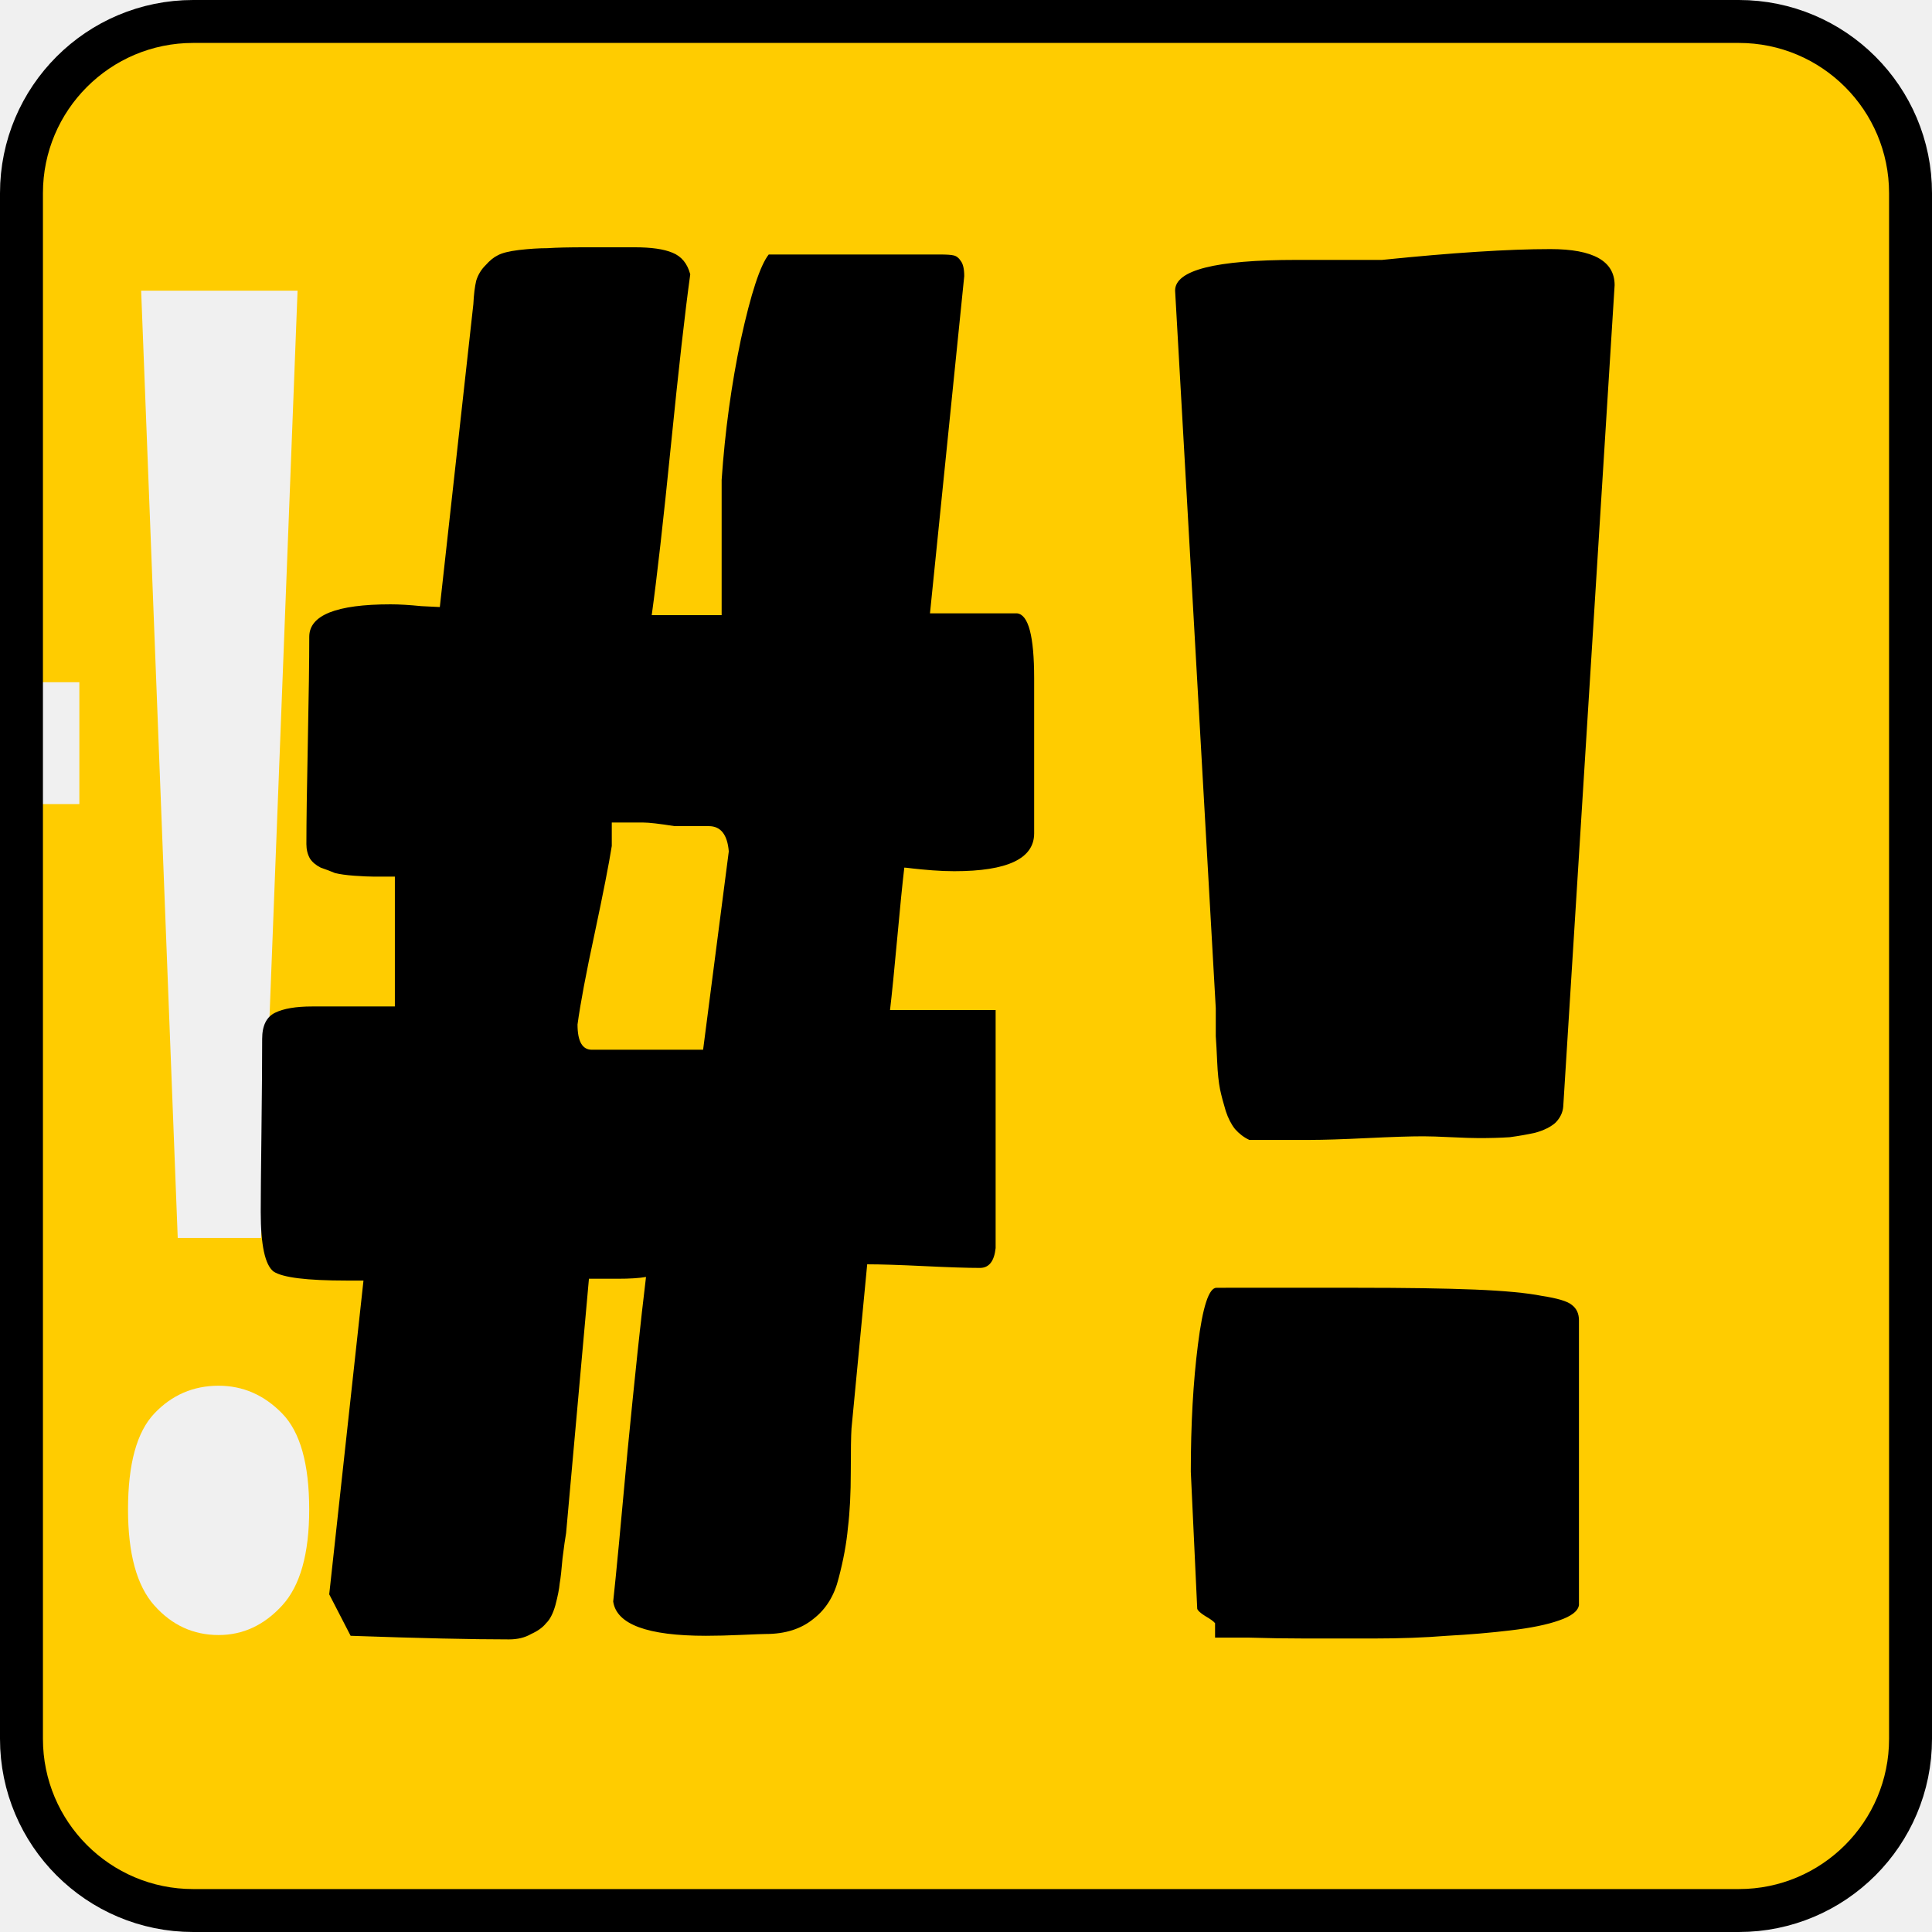
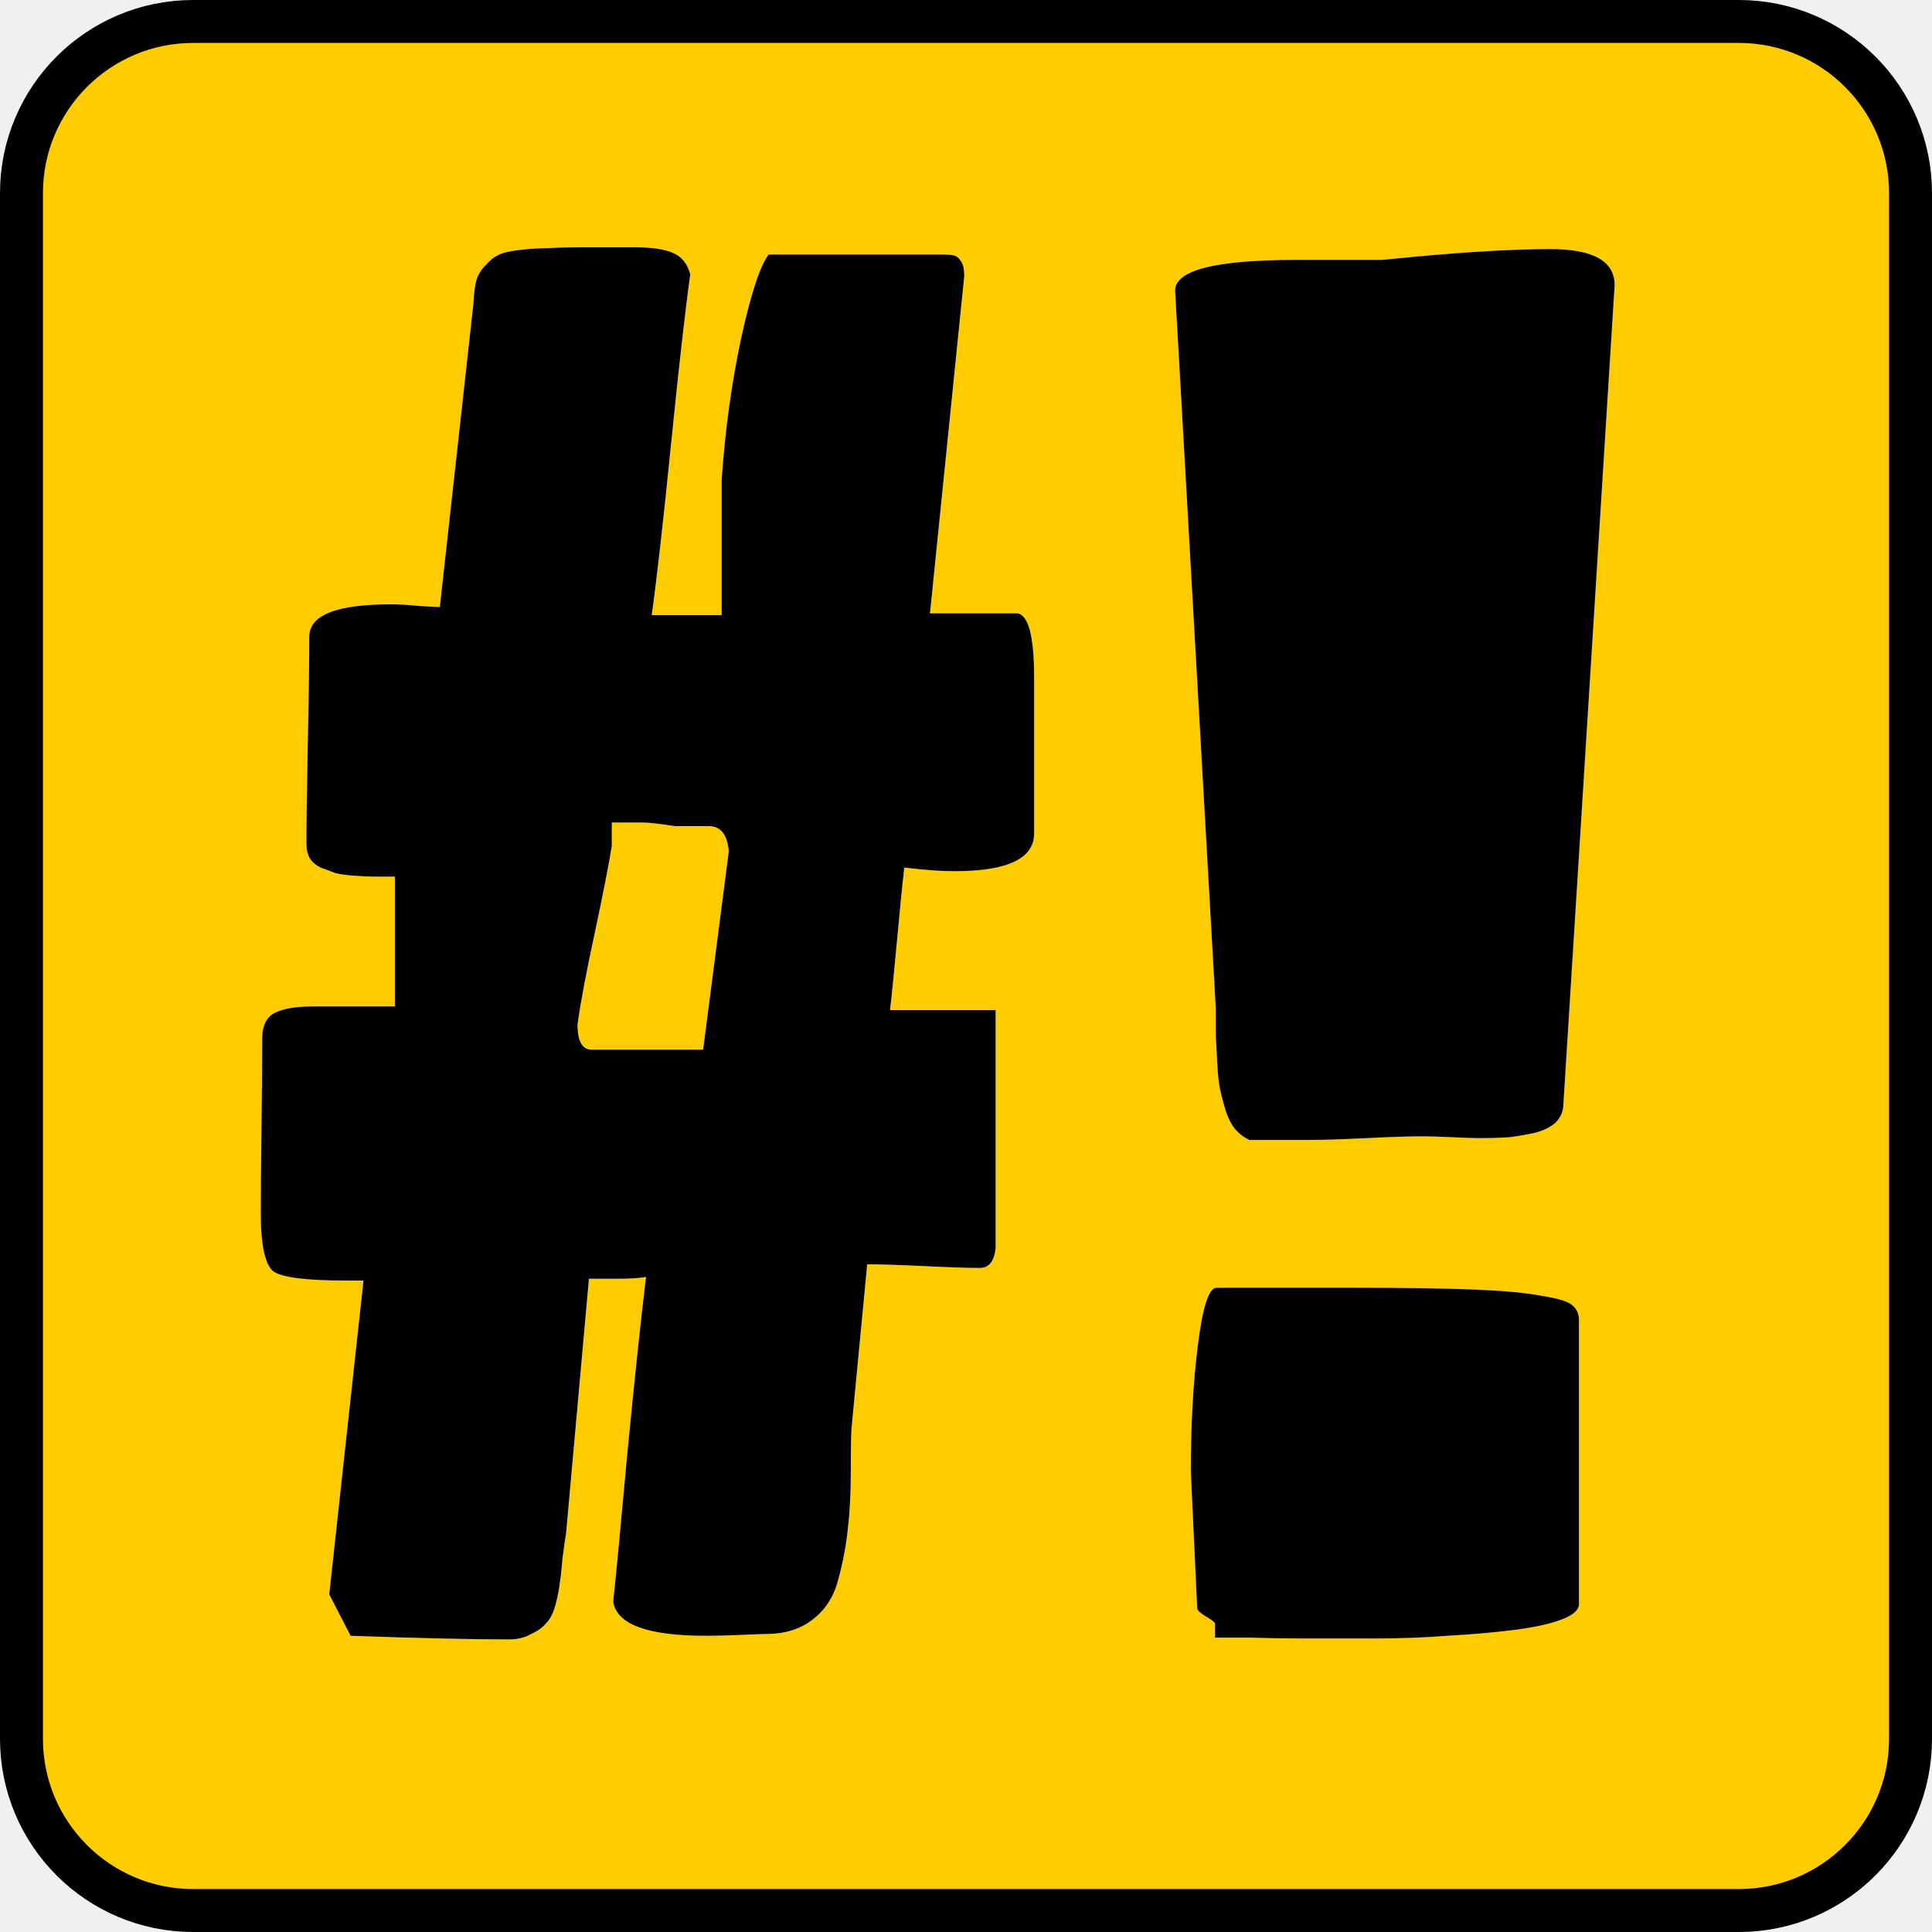
<svg xmlns="http://www.w3.org/2000/svg" width="450" height="450" viewBox="0 0 450 450" version="1.1" id="SVGRoot">
  <defs id="defs3918">
    <mask maskUnits="userSpaceOnUse" id="mask-powermask-path-effect656">
-       <path id="mask-powermask-path-effect656_box" style="fill:#ffffff;fill-opacity:1" d="M 36.549,33.914 H 478.549 v 442 H 36.549 Z" />
      <text xml:space="preserve" style="font-size:382.603px;line-height:1;font-family:'Alegreya SC';-inkscape-font-specification:'Alegreya SC';text-align:center;letter-spacing:-24.749px;text-anchor:middle;fill:#ffffff;stroke:#000000;stroke-width:0;stroke-linecap:round;stroke-linejoin:bevel;paint-order:markers fill stroke" x="269.111" y="360.035" id="text654" transform="scale(0.8895808,1.124125)">
        <tspan id="tspan652" x="256.737" y="360.035" style="font-style:normal;font-variant:normal;font-weight:normal;font-stretch:ultra-condensed;font-family:'Bowlby One SC';-inkscape-font-specification:'Bowlby One SC Ultra-Condensed';fill:#000000;stroke-width:0">#!</tspan>
      </text>
    </mask>
    <mask maskUnits="userSpaceOnUse" id="mask-powermask-path-effect1475">
      <path id="mask-powermask-path-effect1475_box" style="fill:#ffffff;fill-opacity:1" d="M 36.549,33.914 H 478.549 v 442 H 36.549 Z" />
      <path id="path1477" style="fill:#ffffff;fill-opacity:1" d="M 36.549,33.914 H 478.549 v 442 H 36.549 Z" />
      <text xml:space="preserve" style="font-size:382.603px;line-height:1;font-family:'Alegreya SC';-inkscape-font-specification:'Alegreya SC';text-align:center;letter-spacing:-24.749px;text-anchor:middle;fill:#ffffff;stroke:#000000;stroke-width:0;stroke-linecap:round;stroke-linejoin:bevel;paint-order:markers fill stroke" x="269.111" y="360.035" id="text1481" transform="scale(0.8895808,1.124125)">
        <tspan id="tspan1479" x="256.737" y="360.035" style="font-style:normal;font-variant:normal;font-weight:normal;font-stretch:ultra-condensed;font-family:'Bowlby One SC';-inkscape-font-specification:'Bowlby One SC Ultra-Condensed';fill:#000000;stroke-width:0">#!</tspan>
      </text>
    </mask>
  </defs>
-   <path style="display:none;fill:#ffcc00;stroke:#000000;stroke-width:0;stroke-linecap:round;stroke-linejoin:bevel;paint-order:markers fill stroke" id="rect525" width="440" height="440" x="37.549" y="34.914" d="M 77.549,34.914 H 437.549 a 40,40 45 0 1 40,40 v 360 a 40,40 135 0 1 -40,40 H 77.549 a 40,40 45 0 1 -40,-40 v -360 a 40,40 135 0 1 40,-40 z" mask="url(#mask-powermask-path-effect656)" transform="translate(-32.54941,-29.91436)" />
+   <path id="path1" style="display:none;fill:#ffcc00" d="M 70,30 C 47.84,30 30,47.84 30,70 v 360 c 0,22.16 17.84,40 40,40 h 360 c 22.16,0 40,-17.84 40,-40 V 70 C 470,47.84 452.16,30 430,30 Z m 91.512,52.598 h 11.301 c 3.878,0 6.814,0.42 8.809,1.26 2.105,0.84 3.49,2.521 4.154,5.041 -1.219,8.82 -2.714,22.051 -4.486,39.691 -1.773,17.641 -3.268,30.869 -4.486,39.689 h 16.285 v -31.5 c 0.776,-11.34 2.272,-22.261 4.488,-32.762 2.327,-10.64 4.486,-17.22 6.48,-19.74 h 39.887 c 1.551,0 2.602,0.071 3.156,0.211 0.665,0.14 1.219,0.56 1.662,1.26 0.554,0.7 0.832,1.89 0.832,3.57 l -7.979,78.541 h 20.275 c 2.659,0.28 3.988,5.321 3.988,15.121 v 36.121 c 0,5.88 -6.204,8.82 -18.613,8.82 -1.662,-10e-6 -3.378,-0.069 -5.15,-0.209 -1.773,-0.14 -3.27,-0.28 -4.488,-0.42 -1.108,-0.14 -1.773,-0.211 -1.994,-0.211 -0.443,3.78 -0.997,9.31 -1.662,16.59 -0.665,7.28 -1.219,12.812 -1.662,16.592 h 24.596 v 55.441 c -0.332,3.08 -1.549,4.619 -3.654,4.619 -2.881,0 -7.202,-0.14 -12.963,-0.42 -5.761,-0.28 -10.195,-0.42 -13.297,-0.42 l -3.656,38.223 c -0.111,1.68 -0.166,5.04 -0.166,10.08 0,5.04 -0.221,9.379 -0.664,13.02 -0.332,3.64 -1.052,7.56 -2.16,11.76 -0.997,4.06 -2.936,7.211 -5.816,9.451 -2.881,2.38 -6.592,3.57 -11.135,3.57 -0.554,0 -2.437,0.069 -5.65,0.209 -3.102,0.14 -5.873,0.211 -8.311,0.211 -13.628,0 -20.828,-2.66 -21.604,-7.98 0.665,-6.16 1.773,-17.781 3.324,-34.861 1.662,-17.081 3.102,-30.66 4.32,-40.74 -1.551,0.28 -3.768,0.42 -6.648,0.42 h -6.646 l -5.318,59.221 c -0.222,1.26 -0.5,3.221 -0.832,5.881 -0.222,2.66 -0.442,4.621 -0.664,5.881 -0.111,1.26 -0.442,2.939 -0.996,5.039 -0.554,1.96 -1.276,3.361 -2.162,4.201 -0.776,0.98 -1.939,1.819 -3.49,2.52 -1.44,0.84 -3.156,1.26 -5.15,1.26 -8.642,0 -20.94,-0.28 -36.895,-0.84 l -4.986,-9.66 7.979,-73.082 h -3.99 c -9.196,0 -14.846,-0.7 -16.951,-2.1 -1.994,-1.54 -2.99,-6.161 -2.99,-13.861 0,-3.08 0.055,-9.24 0.166,-18.48 0.111,-9.24 0.166,-16.522 0.166,-21.842 0,-3.08 0.998,-5.11 2.992,-6.09 1.994,-0.98 4.874,-1.469 8.641,-1.469 h 19.277 v -30.242 h -4.818 c -1.108,0 -2.66,-0.069 -4.654,-0.209 -1.883,-0.14 -3.378,-0.351 -4.486,-0.631 -0.997,-0.42 -2.105,-0.84 -3.324,-1.26 -1.108,-0.56 -1.938,-1.26 -2.492,-2.1 -0.554,-0.98 -0.832,-2.101 -0.832,-3.361 0,-5.18 0.112,-13.09 0.334,-23.73 0.222,-10.78 0.332,-18.97 0.332,-24.57 0,-5.04 6.315,-7.561 18.945,-7.561 1.994,0 4.377,0.14 7.146,0.42 2.77,0.14 4.21,0.211 4.32,0.211 l 7.811,-70.562 c 0.111,-2.24 0.334,-4.061 0.666,-5.461 0.443,-1.4 1.163,-2.59 2.16,-3.57 0.997,-1.12 1.938,-1.889 2.824,-2.309 0.997,-0.56 2.66,-0.98 4.986,-1.26 2.437,-0.28 4.654,-0.422 6.648,-0.422 1.994,-0.14 4.984,-0.209 8.973,-0.209 z m 224.609,0.42 c 9.971,0 14.957,2.8 14.957,8.4 L 389.113,282.734 c -0.111,1.4 -0.72,2.659 -1.828,3.779 -1.108,0.98 -2.66,1.751 -4.654,2.311 -1.883,0.42 -3.877,0.771 -5.982,1.051 -2.105,0.14 -4.487,0.209 -7.146,0.209 -1.44,0 -3.6,-0.069 -6.48,-0.209 -2.881,-0.14 -5.042,-0.211 -6.482,-0.211 -2.991,0 -7.368,0.14 -13.129,0.42 -5.761,0.28 -10.137,0.42 -13.129,0.42 h -14.291 c -1.219,-0.56 -2.327,-1.4 -3.324,-2.52 -0.886,-1.12 -1.606,-2.521 -2.16,-4.201 -0.554,-1.82 -0.998,-3.499 -1.33,-5.039 -0.332,-1.68 -0.553,-3.781 -0.664,-6.301 -0.111,-2.52 -0.223,-4.55 -0.334,-6.09 v -6.51 L 298.705,92.678 c 0,-4.76 9.419,-7.141 28.254,-7.141 h 19.941 c 16.397,-1.68 29.471,-2.52 39.221,-2.52 z m -218.625,133.564 v 5.459 c -0.665,4.2 -1.996,10.991 -3.99,20.371 -1.994,9.24 -3.324,16.311 -3.988,21.211 0,3.92 1.108,5.881 3.324,5.881 h 25.926 L 194.75,223.303 c -0.332,-3.92 -1.883,-5.881 -4.652,-5.881 h -7.979 c -3.545,-0.56 -5.983,-0.84 -7.312,-0.84 z M 308.346,324.945 h 32.572 c 11.522,0 20.719,0.14 27.588,0.42 6.869,0.28 12.076,0.771 15.621,1.471 3.656,0.56 5.983,1.26 6.98,2.1 1.108,0.84 1.662,2.03 1.662,3.57 v 66.361 c -0.222,1.4 -1.774,2.59 -4.654,3.57 -2.77,0.98 -6.537,1.751 -11.301,2.311 -4.653,0.56 -9.584,0.98 -14.791,1.26 -5.207,0.42 -10.913,0.631 -17.117,0.631 h -15.787 c -4.432,0 -8.92,-0.071 -13.463,-0.211 h -7.645 v -3.359 c -0.332,-0.42 -1.107,-0.982 -2.326,-1.682 -1.108,-0.7 -1.717,-1.26 -1.828,-1.68 l -1.496,-31.92 c 0,-11.06 0.554,-20.931 1.662,-29.611 1.108,-8.82 2.55,-13.23 4.322,-13.23 z" transform="translate(-25,-25)" />
  <g id="g1453" style="display:none" transform="translate(-25,-25)">
    <path id="path1403" style="font-stretch:ultra-condensed;font-size:382.603px;line-height:1;font-family:'Bowlby One SC';-inkscape-font-specification:'Bowlby One SC Ultra-Condensed';text-align:center;letter-spacing:-24.749px;text-anchor:middle;display:inline;fill:#000000;stroke:#000000;stroke-width:0;stroke-linecap:round;stroke-linejoin:bevel;paint-order:markers fill stroke" d="m 161.511,82.598 c -3.989,0 -6.978,0.069 -8.973,0.209 -1.994,0 -4.211,0.142 -6.648,0.422 -2.327,0.28 -3.989,0.7 -4.986,1.26 -0.886,0.42 -1.827,1.189 -2.824,2.309 -0.997,0.98 -1.717,2.17 -2.16,3.57 -0.332,1.4 -0.555,3.221 -0.666,5.461 l -7.811,70.563 c -0.111,0 -1.55,-0.071 -4.32,-0.211 -2.77,-0.28 -5.152,-0.42 -7.146,-0.42 -12.63,0 -18.945,2.52 -18.945,7.561 0,5.6 -0.11,13.79 -0.332,24.57 -0.222,10.64 -0.334,18.55 -0.334,23.73 0,1.26 0.278,2.381 0.832,3.361 0.554,0.84 1.384,1.54 2.492,2.1 1.219,0.42 2.327,0.84 3.324,1.26 1.108,0.28 2.603,0.491 4.486,0.631 1.994,0.14 3.546,0.209 4.654,0.209 h 4.818 v 30.242 H 97.695 c -3.767,0 -6.646,0.489 -8.641,1.469 -1.994,0.98 -2.992,3.01 -2.992,6.09 0,5.32 -0.055,12.602 -0.166,21.842 -0.111,9.24 -0.166,15.4 -0.166,18.48 0,7.7 0.996,12.321 2.99,13.861 2.105,1.4 7.755,2.1 16.951,2.1 h 3.99 l -7.979,73.082 4.986,9.66 c 15.954,0.56 28.253,0.84 36.895,0.84 1.994,0 3.71,-0.42 5.15,-1.26 1.551,-0.7 2.715,-1.54 3.49,-2.52 0.886,-0.84 1.608,-2.241 2.162,-4.201 0.554,-2.1 0.885,-3.779 0.996,-5.039 0.222,-1.26 0.442,-3.221 0.664,-5.881 0.332,-2.66 0.61,-4.621 0.832,-5.881 l 5.318,-59.221 h 6.646 c 2.881,0 5.097,-0.14 6.648,-0.42 -1.219,10.08 -2.658,23.66 -4.32,40.74 -1.551,17.081 -2.659,28.701 -3.324,34.861 0.776,5.32 7.976,7.98 21.604,7.98 2.437,0 5.208,-0.071 8.311,-0.211 3.213,-0.14 5.096,-0.209 5.65,-0.209 4.543,0 8.254,-1.19 11.135,-3.57 2.881,-2.24 4.819,-5.391 5.816,-9.451 1.108,-4.2 1.828,-8.12 2.16,-11.76 0.443,-3.64 0.664,-7.979 0.664,-13.02 0,-5.04 0.055,-8.4 0.166,-10.08 l 3.656,-38.223 c 3.102,0 7.536,0.14 13.297,0.42 5.761,0.28 10.082,0.42 12.963,0.42 2.105,0 3.322,-1.539 3.654,-4.619 v -55.441 h -24.596 c 0.443,-3.78 0.997,-9.312 1.662,-16.592 0.665,-7.28 1.219,-12.81 1.662,-16.59 0.222,0 0.886,0.071 1.994,0.211 1.219,0.14 2.716,0.28 4.488,0.42 1.773,0.14 3.489,0.209 5.15,0.209 12.409,0 18.613,-2.94 18.613,-8.82 v -36.121 c 0,-9.8 -1.329,-14.841 -3.988,-15.121 h -20.275 l 7.979,-78.541 c 0,-1.68 -0.278,-2.87 -0.832,-3.57 -0.443,-0.7 -0.997,-1.12 -1.662,-1.26 -0.554,-0.14 -1.605,-0.211 -3.156,-0.211 h -39.887 c -1.994,2.52 -4.154,9.1 -6.48,19.74 -2.216,10.5 -3.713,21.421 -4.488,32.762 v 31.5 h -16.285 c 1.219,-8.82 2.714,-22.049 4.486,-39.689 1.773,-17.641 3.268,-30.871 4.486,-39.691 -0.665,-2.52 -2.049,-4.201 -4.154,-5.041 -1.994,-0.84 -4.931,-1.26 -8.809,-1.26 z m 224.609,0.42 c -9.75,0 -22.823,0.839 -39.221,2.52 h -19.941 c -18.835,0 -28.254,2.38 -28.254,7.141 l 9.473,167.166 v 6.51 c 0.111,1.54 0.223,3.57 0.334,6.09 0.111,2.52 0.332,4.621 0.664,6.301 0.332,1.54 0.776,3.219 1.33,5.039 0.554,1.68 1.274,3.081 2.16,4.201 0.997,1.12 2.105,1.96 3.324,2.52 h 14.291 c 2.991,0 7.368,-0.14 13.129,-0.42 5.761,-0.28 10.137,-0.42 13.129,-0.42 1.44,0 3.602,0.071 6.482,0.211 2.881,0.14 5.04,0.209 6.48,0.209 2.659,0 5.041,-0.069 7.146,-0.209 2.105,-0.28 4.099,-0.631 5.982,-1.051 1.994,-0.56 3.546,-1.331 4.654,-2.311 1.108,-1.12 1.717,-2.379 1.828,-3.779 L 401.078,91.418 c 0,-5.6 -4.986,-8.4 -14.957,-8.4 z m -218.625,133.564 h 7.311 c 1.33,0 3.767,0.28 7.312,0.84 h 7.979 c 2.77,0 4.32,1.961 4.652,5.881 l -5.982,46.201 h -25.926 c -2.216,0 -3.324,-1.961 -3.324,-5.881 0.665,-4.9 1.994,-11.971 3.988,-21.211 1.994,-9.38 3.325,-16.171 3.99,-20.371 z M 308.345,324.946 c -1.773,0 -3.214,4.41 -4.322,13.23 -1.108,8.68 -1.662,18.551 -1.662,29.611 l 1.496,31.92 c 0.111,0.42 0.72,0.98 1.828,1.68 1.219,0.7 1.994,1.262 2.326,1.682 v 3.359 h 7.645 c 4.543,0.14 9.031,0.211 13.463,0.211 h 15.787 c 6.204,0 11.91,-0.211 17.117,-0.631 5.207,-0.28 10.138,-0.7 14.791,-1.26 4.764,-0.56 8.531,-1.331 11.301,-2.311 2.881,-0.98 4.433,-2.17 4.654,-3.57 v -66.361 c 0,-1.54 -0.554,-2.73 -1.662,-3.57 -0.997,-0.84 -3.324,-1.54 -6.98,-2.1 -3.545,-0.7 -8.752,-1.191 -15.621,-1.471 -6.869,-0.28 -16.065,-0.42 -27.588,-0.42 z" />
    <path id="rect1391" d="m 70,30 h 360 a 40,40 45 0 1 40,40 v 360 a 40,40 135 0 1 -40,40 H 70 A 40,40 45 0 1 30,430 V 70 A 40,40 135 0 1 70,30 Z" style="display:inline;fill:none;stroke:#000000;stroke-width:10;stroke-linecap:round;stroke-linejoin:bevel;stroke-dasharray:none;paint-order:markers fill stroke" />
  </g>
+   <g id="g212" style="display:none;stroke:#ffffff;stroke-opacity:1" transform="translate(-24.25762,-24.71761)">
+     <path id="path1148" style="display:inline;fill:#ffffff;fill-opacity:1;fill-rule:nonzero;stroke:#ffffff;stroke-width:0;stroke-linecap:round;stroke-linejoin:round;stroke-opacity:1;paint-order:markers fill stroke" d="m 162.873,81.815 c -7.624,0.472 -15.821,-0.383 -22.969,2.699 -5.781,3.89 -4.687,11.944 -5.996,17.943 -2.438,21.062 -4.627,42.152 -7.031,63.217 -8.662,-0.437 -17.946,-1.488 -26.166,1.875 -4.336,1.785 -4.347,6.697 -4.307,10.641 -0.093,15.153 -0.988,30.362 -0.035,45.488 1.321,5.134 8.005,5.422 12.305,5.822 3.157,0.648 9.285,-1.895 7.74,3.359 v 25.586 c -9.015,0.597 -18.343,-0.425 -27.174,1.635 -4.738,2.24 -3.155,8.687 -3.734,12.9 0.083,14.525 -0.841,29.134 0.555,43.611 0.147,4.777 5.038,6.64 9.107,6.783 4.602,0.61 9.253,0.506 13.883,0.512 -2.895,24.222 -5.581,48.547 -7.875,72.797 2.147,3.288 3.205,7.593 5.996,10.279 12.684,-0.097 25.422,1.133 38.078,0.139 5.996,-0.207 10.066,-5.652 10.32,-11.322 3.404,-24.069 4.874,-48.363 7.195,-72.551 3.674,0.445 9.124,-0.885 11.697,0.66 -2.103,24.324 -5.499,48.564 -6.768,72.951 -0.677,4.283 3.015,6.921 6.666,7.902 9.869,2.619 20.313,1.551 30.406,1.264 7.297,-0.022 13.745,-5.238 15.627,-12.232 5.069,-15.646 2.699,-32.348 4.832,-48.424 0.737,-8.36 1.358,-16.825 2.521,-25.098 9.044,-0.254 18.177,1.225 27.158,0.393 3.479,-2.797 1.929,-8.255 2.564,-12.148 0.061,-16.05 0.445,-32.265 -0.158,-48.209 -7.072,-0.963 -14.827,-0.119 -22.154,-0.404 -3.519,0.758 -1.234,-3.914 -1.535,-6.014 0.985,-8.565 1.432,-17.771 2.986,-25.951 9.14,0.498 19.556,1.948 27.512,-3.615 3.262,-3.214 1.527,-8.521 2.244,-12.604 0.098,-13.087 0.703,-26.279 -0.771,-39.299 -0.331,-3.703 -3.769,-5.82 -7.287,-5.439 -5.274,-0.251 -10.58,0.178 -15.834,-0.416 2.273,-25.926 5.746,-51.886 7.352,-77.908 0.261,-3.183 -2.487,-5.978 -5.791,-4.875 h -40.045 c -3.927,5.096 -4.803,12.226 -6.559,18.437 -5.188,21.367 -5.377,43.478 -5.158,65.336 h -14.57 c 2.665,-26.199 5.869,-52.414 8.514,-78.613 -1.295,-6.056 -8.541,-7.004 -13.699,-7.01 -3.212,-0.132 -6.429,-0.121 -9.643,-0.098 z m 219.752,0.738 c -19.391,0.352 -38.588,3.035 -57.99,2.576 -8.195,0.562 -17.252,-0.346 -24.582,3.965 -3.179,2.656 -0.705,7.51 -1.295,11.012 2.714,58.257 6.562,116.505 9.375,174.725 0.935,5.295 1.342,12.104 6.262,15.301 11.871,1.374 23.937,0.279 35.879,0.49 10.733,-0.394 21.629,0.244 32.266,-1.156 3.54,-0.912 7.381,-3.341 6.771,-7.553 4.555,-58.218 7.714,-116.539 11.33,-174.822 -0.236,-6.627 2.24,-13.801 -0.508,-20.115 -3.67,-5.397 -11.95,-4.087 -17.508,-4.422 z m -214.738,134.365 5.031,0.348 c 6.651,0.949 13.712,-0.108 19.955,2.135 2.3,3.582 -0.063,8.404 0.061,12.453 -1.443,12.431 -3.152,24.843 -4.746,37.266 -8.658,-0.354 -17.481,0.709 -26.049,-0.629 -3.514,-2.164 -0.877,-7.281 -0.912,-10.48 1.926,-13.696 6.25,-27.191 6.66,-41.092 z m 139.697,107.5 -0.549,0.369 -0.389,0.26 c -4.442,10.895 -3.823,23.017 -4.482,34.562 -0.161,13.679 -0.101,27.586 1.408,41.082 1.93,1.107 4.437,2.526 3.477,5.311 2.522,2.37 7.472,0.312 10.893,1 22.119,-0.3 44.48,0.909 66.377,-2.844 3.61,-0.87 9.568,-2.081 8.791,-7.09 0.587,-22.146 0.013,-44.306 0.041,-66.457 -4.596,-5.741 -13.039,-4.678 -19.643,-5.352 -21.967,-0.692 -43.95,-0.565 -65.924,-0.842 z" />
+     <path style="display:inline;fill:#ffffff;fill-opacity:1;fill-rule:nonzero;stroke:#ffffff;stroke-width:0;stroke-linecap:round;stroke-linejoin:round;stroke-opacity:1;paint-order:markers fill stroke" d="M 62.023,24.775 C 49.524,27.873 37.789,35.207 31.193,46.49 c -4.444,7.664 -7.652,16.446 -6.797,25.41 0.026,121.464 -0.052,242.935 0.039,364.394 2.997,14.065 11.455,27.343 24.491,33.989 6.843,3.871 14.703,5.227 22.497,4.795 100.31,0.708 200.626,0.153 300.938,0.237 22.096,-0.051 44.205,0.046 66.293,-0.096 12.969,-3.481 24.971,-11.621 31.291,-23.69 3.889,-7.396 6.549,-15.652 5.658,-24.088 -0.026,-121.244 0.051,-242.495 -0.039,-363.735 C 473.29,53.463 468.574,43.596 460.555,36.616 454.247,30.266 445.61,26.45 437.005,24.726 312.013,24.758 187.01,24.661 62.023,24.775 Z M 250,35.96 c 62.276,0 124.552,0 186.827,0 12.679,3.389 24.167,13.214 26.455,26.509 1.116,36.288 0.515,72.708 0.737,109.046 -0.103,85.813 0.346,171.63 -0.399,257.44 0.373,7.109 -0.872,14.405 -5.184,20.268 -5.266,7.791 -14.246,13.547 -23.588,14.817 -118.961,-0.062 -237.924,0.457 -356.884,-0.121 -8.478,-0.184 -17.52,0.733 -24.996,-4.164 C 42.68,454.036 35.366,442.461 36.397,430.522 35.61,350.17 36.108,269.81 35.969,189.454 c 0.206,-41.994 -0.376,-84.056 0.66,-126.009 1.653,-13.06 12.713,-23.434 25.06,-26.943 7.779,-1.259 15.972,-0.186 23.911,-0.542 54.8,0 109.6,0 164.4,0 z" id="path1160" />
+   </g>
  <g id="g1509" style="display:inline" transform="translate(-25,-25)">
-     <path id="path1467" transform="translate(-7.549408,-4.91436)" mask="url(#mask-powermask-path-effect1475)" d="M 77.549,34.914 H 437.549 a 40,40 45 0 1 40,40 v 360 a 40,40 135 0 1 -40,40 H 77.549 a 40,40 45 0 1 -40,-40 v -360 a 40,40 135 0 1 40,-40 z" style="display:inline;fill:#ffcc00;stroke:#000000;stroke-width:0;stroke-linecap:round;stroke-linejoin:round;stroke-dasharray:none;paint-order:markers fill stroke" />
+     <path id="rect1" style="display:inline;fill:#ffcc00" d="M 70,30 C 47.84,30 30,47.84 30,70 v 360 c 0,22.16 17.84,40 40,40 h 360 c 22.16,0 40,-17.84 40,-40 V 70 C 470,47.84 452.16,30 430,30 Z m 91.512,52.598 h 11.301 c 3.878,0 6.814,0.42 8.809,1.26 2.105,0.84 3.49,2.521 4.154,5.041 -1.219,8.82 -2.714,22.051 -4.486,39.691 -1.773,17.641 -3.268,30.869 -4.486,39.689 h 16.285 v -31.5 c 0.776,-11.34 2.272,-22.261 4.488,-32.762 2.327,-10.64 4.486,-17.22 6.48,-19.74 h 39.887 c 1.551,0 2.602,0.071 3.156,0.211 0.665,0.14 1.219,0.56 1.662,1.26 0.554,0.7 0.832,1.89 0.832,3.57 l -7.979,78.541 h 20.275 c 2.659,0.28 3.988,5.321 3.988,15.121 v 36.121 c 0,5.88 -6.204,8.82 -18.613,8.82 -1.662,-10e-6 -3.378,-0.069 -5.15,-0.209 -1.773,-0.14 -3.27,-0.28 -4.488,-0.42 -1.108,-0.14 -1.773,-0.211 -1.994,-0.211 -0.443,3.78 -0.997,9.31 -1.662,16.59 -0.665,7.28 -1.219,12.812 -1.662,16.592 h 24.596 v 55.441 c -0.332,3.08 -1.549,4.619 -3.654,4.619 -2.881,0 -7.202,-0.14 -12.963,-0.42 -5.761,-0.28 -10.195,-0.42 -13.297,-0.42 l -3.656,38.223 c -0.111,1.68 -0.166,5.04 -0.166,10.08 0,5.04 -0.221,9.379 -0.664,13.02 -0.332,3.64 -1.052,7.56 -2.16,11.76 -0.997,4.06 -2.936,7.211 -5.816,9.451 -2.881,2.38 -6.592,3.57 -11.135,3.57 -0.554,0 -2.437,0.069 -5.65,0.209 -3.102,0.14 -5.873,0.211 -8.311,0.211 -13.628,0 -20.828,-2.66 -21.604,-7.98 0.665,-6.16 1.773,-17.781 3.324,-34.861 1.662,-17.081 3.102,-30.66 4.32,-40.74 -1.551,0.28 -3.768,0.42 -6.648,0.42 h -6.646 l -5.318,59.221 c -0.222,1.26 -0.5,3.221 -0.832,5.881 -0.222,2.66 -0.442,4.621 -0.664,5.881 -0.111,1.26 -0.442,2.939 -0.996,5.039 -0.554,1.96 -1.276,3.361 -2.162,4.201 -0.776,0.98 -1.939,1.819 -3.49,2.52 -1.44,0.84 -3.156,1.26 -5.15,1.26 -8.642,0 -20.94,-0.28 -36.895,-0.84 l -4.986,-9.66 7.979,-73.082 h -3.99 c -9.196,0 -14.846,-0.7 -16.951,-2.1 -1.994,-1.54 -2.99,-6.161 -2.99,-13.861 0,-3.08 0.055,-9.24 0.166,-18.48 0.111,-9.24 0.166,-16.522 0.166,-21.842 0,-3.08 0.998,-5.11 2.992,-6.09 1.994,-0.98 4.874,-1.469 8.641,-1.469 h 19.277 v -30.242 h -4.818 c -1.108,0 -2.66,-0.069 -4.654,-0.209 -1.883,-0.14 -3.378,-0.351 -4.486,-0.631 -0.997,-0.42 -2.105,-0.84 -3.324,-1.26 -1.108,-0.56 -1.938,-1.26 -2.492,-2.1 -0.554,-0.98 -0.832,-2.101 -0.832,-3.361 0,-5.18 0.112,-13.09 0.334,-23.73 0.222,-10.78 0.332,-18.97 0.332,-24.57 0,-5.04 6.315,-7.561 18.945,-7.561 1.994,0 4.377,0.14 7.146,0.42 2.77,0.14 4.21,0.211 4.32,0.211 l 7.811,-70.562 c 0.111,-2.24 0.334,-4.061 0.666,-5.461 0.443,-1.4 1.163,-2.59 2.16,-3.57 0.997,-1.12 1.938,-1.889 2.824,-2.309 0.997,-0.56 2.66,-0.98 4.986,-1.26 2.437,-0.28 4.654,-0.422 6.648,-0.422 1.994,-0.14 4.984,-0.209 8.973,-0.209 z m 224.609,0.42 c 9.971,0 14.957,2.8 14.957,8.4 L 389.113,282.734 c -0.111,1.4 -0.72,2.659 -1.828,3.779 -1.108,0.98 -2.66,1.751 -4.654,2.311 -1.883,0.42 -3.877,0.771 -5.982,1.051 -2.105,0.14 -4.487,0.209 -7.146,0.209 -1.44,0 -3.6,-0.069 -6.48,-0.209 -2.881,-0.14 -5.042,-0.211 -6.482,-0.211 -2.991,0 -7.368,0.14 -13.129,0.42 -5.761,0.28 -10.137,0.42 -13.129,0.42 h -14.291 c -1.219,-0.56 -2.327,-1.4 -3.324,-2.52 -0.886,-1.12 -1.606,-2.521 -2.16,-4.201 -0.554,-1.82 -0.998,-3.499 -1.33,-5.039 -0.332,-1.68 -0.553,-3.781 -0.664,-6.301 -0.111,-2.52 -0.223,-4.55 -0.334,-6.09 v -6.51 L 298.705,92.678 c 0,-4.76 9.419,-7.141 28.254,-7.141 h 19.941 c 16.397,-1.68 29.471,-2.52 39.221,-2.52 z m -218.625,133.564 v 5.459 c -0.665,4.2 -1.996,10.991 -3.99,20.371 -1.994,9.24 -3.324,16.311 -3.988,21.211 0,3.92 1.108,5.881 3.324,5.881 h 25.926 L 194.75,223.303 c -0.332,-3.92 -1.883,-5.881 -4.652,-5.881 h -7.979 c -3.545,-0.56 -5.983,-0.84 -7.312,-0.84 z M 308.346,324.945 h 32.572 c 11.522,0 20.719,0.14 27.588,0.42 6.869,0.28 12.076,0.771 15.621,1.471 3.656,0.56 5.983,1.26 6.98,2.1 1.108,0.84 1.662,2.03 1.662,3.57 v 66.361 c -0.222,1.4 -1.774,2.59 -4.654,3.57 -2.77,0.98 -6.537,1.751 -11.301,2.311 -4.653,0.56 -9.584,0.98 -14.791,1.26 -5.207,0.42 -10.913,0.631 -17.117,0.631 h -15.787 c -4.432,0 -8.92,-0.071 -13.463,-0.211 h -7.645 v -3.359 c -0.332,-0.42 -1.107,-0.982 -2.326,-1.682 -1.108,-0.7 -1.717,-1.26 -1.828,-1.68 l -1.496,-31.92 c 0,-11.06 0.554,-20.931 1.662,-29.611 1.108,-8.82 2.55,-13.23 4.322,-13.23 z" />
    <path id="path1459" style="font-stretch:ultra-condensed;font-size:382.603px;line-height:1;font-family:'Bowlby One SC';-inkscape-font-specification:'Bowlby One SC Ultra-Condensed';text-align:center;letter-spacing:-24.749px;text-anchor:middle;display:inline;fill:#000000;stroke:#000000;stroke-width:0;stroke-linecap:round;stroke-linejoin:bevel;paint-order:markers fill stroke" d="m 161.511,82.598 c -3.989,0 -6.978,0.069 -8.973,0.209 -1.994,0 -4.211,0.142 -6.648,0.422 -2.327,0.28 -3.989,0.7 -4.986,1.26 -0.886,0.42 -1.827,1.189 -2.824,2.309 -0.997,0.98 -1.717,2.17 -2.16,3.57 -0.332,1.4 -0.555,3.221 -0.666,5.461 l -7.811,70.563 c -0.111,0 -1.55,-0.071 -4.32,-0.211 -2.77,-0.28 -5.152,-0.42 -7.146,-0.42 -12.63,0 -18.945,2.52 -18.945,7.561 0,5.6 -0.11,13.79 -0.332,24.57 -0.222,10.64 -0.334,18.55 -0.334,23.73 0,1.26 0.278,2.381 0.832,3.361 0.554,0.84 1.384,1.54 2.492,2.1 1.219,0.42 2.327,0.84 3.324,1.26 1.108,0.28 2.603,0.491 4.486,0.631 1.994,0.14 3.546,0.209 4.654,0.209 h 4.818 v 30.242 H 97.695 c -3.767,0 -6.646,0.489 -8.641,1.469 -1.994,0.98 -2.992,3.01 -2.992,6.09 0,5.32 -0.055,12.602 -0.166,21.842 -0.111,9.24 -0.166,15.4 -0.166,18.48 0,7.7 0.996,12.321 2.99,13.861 2.105,1.4 7.755,2.1 16.951,2.1 h 3.99 l -7.979,73.082 4.986,9.66 c 15.954,0.56 28.253,0.84 36.895,0.84 1.994,0 3.71,-0.42 5.15,-1.26 1.551,-0.7 2.715,-1.54 3.49,-2.52 0.886,-0.84 1.608,-2.241 2.162,-4.201 0.554,-2.1 0.885,-3.779 0.996,-5.039 0.222,-1.26 0.442,-3.221 0.664,-5.881 0.332,-2.66 0.61,-4.621 0.832,-5.881 l 5.318,-59.221 h 6.646 c 2.881,0 5.097,-0.14 6.648,-0.42 -1.219,10.08 -2.658,23.66 -4.32,40.74 -1.551,17.081 -2.659,28.701 -3.324,34.861 0.776,5.32 7.976,7.98 21.604,7.98 2.437,0 5.208,-0.071 8.311,-0.211 3.213,-0.14 5.096,-0.209 5.65,-0.209 4.543,0 8.254,-1.19 11.135,-3.57 2.881,-2.24 4.819,-5.391 5.816,-9.451 1.108,-4.2 1.828,-8.12 2.16,-11.76 0.443,-3.64 0.664,-7.979 0.664,-13.02 0,-5.04 0.055,-8.4 0.166,-10.08 l 3.656,-38.223 c 3.102,0 7.536,0.14 13.297,0.42 5.761,0.28 10.082,0.42 12.963,0.42 2.105,0 3.322,-1.539 3.654,-4.619 v -55.441 h -24.596 c 0.443,-3.78 0.997,-9.312 1.662,-16.592 0.665,-7.28 1.219,-12.81 1.662,-16.59 0.222,0 0.886,0.071 1.994,0.211 1.219,0.14 2.716,0.28 4.488,0.42 1.773,0.14 3.489,0.209 5.15,0.209 12.409,0 18.613,-2.94 18.613,-8.82 v -36.121 c 0,-9.8 -1.329,-14.841 -3.988,-15.121 h -20.275 l 7.979,-78.541 c 0,-1.68 -0.278,-2.87 -0.832,-3.57 -0.443,-0.7 -0.997,-1.12 -1.662,-1.26 -0.554,-0.14 -1.605,-0.211 -3.156,-0.211 h -39.887 c -1.994,2.52 -4.154,9.1 -6.48,19.74 -2.216,10.5 -3.713,21.421 -4.488,32.762 v 31.5 h -16.285 c 1.219,-8.82 2.714,-22.049 4.486,-39.689 1.773,-17.641 3.268,-30.871 4.486,-39.691 -0.665,-2.52 -2.049,-4.201 -4.154,-5.041 -1.994,-0.84 -4.931,-1.26 -8.809,-1.26 z m 224.609,0.42 c -9.75,0 -22.823,0.839 -39.221,2.52 h -19.941 c -18.835,0 -28.254,2.38 -28.254,7.141 l 9.473,167.166 v 6.51 c 0.111,1.54 0.223,3.57 0.334,6.09 0.111,2.52 0.332,4.621 0.664,6.301 0.332,1.54 0.776,3.219 1.33,5.039 0.554,1.68 1.274,3.081 2.16,4.201 0.997,1.12 2.105,1.96 3.324,2.52 h 14.291 c 2.991,0 7.368,-0.14 13.129,-0.42 5.761,-0.28 10.137,-0.42 13.129,-0.42 1.44,0 3.602,0.071 6.482,0.211 2.881,0.14 5.04,0.209 6.48,0.209 2.659,0 5.041,-0.069 7.146,-0.209 2.105,-0.28 4.099,-0.631 5.982,-1.051 1.994,-0.56 3.546,-1.331 4.654,-2.311 1.108,-1.12 1.717,-2.379 1.828,-3.779 L 401.078,91.418 c 0,-5.6 -4.986,-8.4 -14.957,-8.4 z m -218.625,133.564 h 7.311 c 1.33,0 3.767,0.28 7.312,0.84 h 7.979 c 2.77,0 4.32,1.961 4.652,5.881 l -5.982,46.201 h -25.926 c -2.216,0 -3.324,-1.961 -3.324,-5.881 0.665,-4.9 1.994,-11.971 3.988,-21.211 1.994,-9.38 3.325,-16.171 3.99,-20.371 z M 308.345,324.946 c -1.773,0 -3.214,4.41 -4.322,13.23 -1.108,8.68 -1.662,18.551 -1.662,29.611 l 1.496,31.92 c 0.111,0.42 0.72,0.98 1.828,1.68 1.219,0.7 1.994,1.262 2.326,1.682 v 3.359 h 7.645 c 4.543,0.14 9.031,0.211 13.463,0.211 h 15.787 c 6.204,0 11.91,-0.211 17.117,-0.631 5.207,-0.28 10.138,-0.7 14.791,-1.26 4.764,-0.56 8.531,-1.331 11.301,-2.311 2.881,-0.98 4.433,-2.17 4.654,-3.57 v -66.361 c 0,-1.54 -0.554,-2.73 -1.662,-3.57 -0.997,-0.84 -3.324,-1.54 -6.98,-2.1 -3.545,-0.7 -8.752,-1.191 -15.621,-1.471 -6.869,-0.28 -16.065,-0.42 -27.588,-0.42 z" />
    <path id="path1501" d="m 70,30 h 360 a 40,40 45 0 1 40,40 v 360 a 40,40 135 0 1 -40,40 H 70 A 40,40 45 0 1 30,430 V 70 A 40,40 135 0 1 70,30 Z" style="display:inline;fill:none;stroke:#000000;stroke-width:10;stroke-linecap:round;stroke-linejoin:bevel;stroke-dasharray:none;paint-order:markers fill stroke" />
  </g>
</svg>
